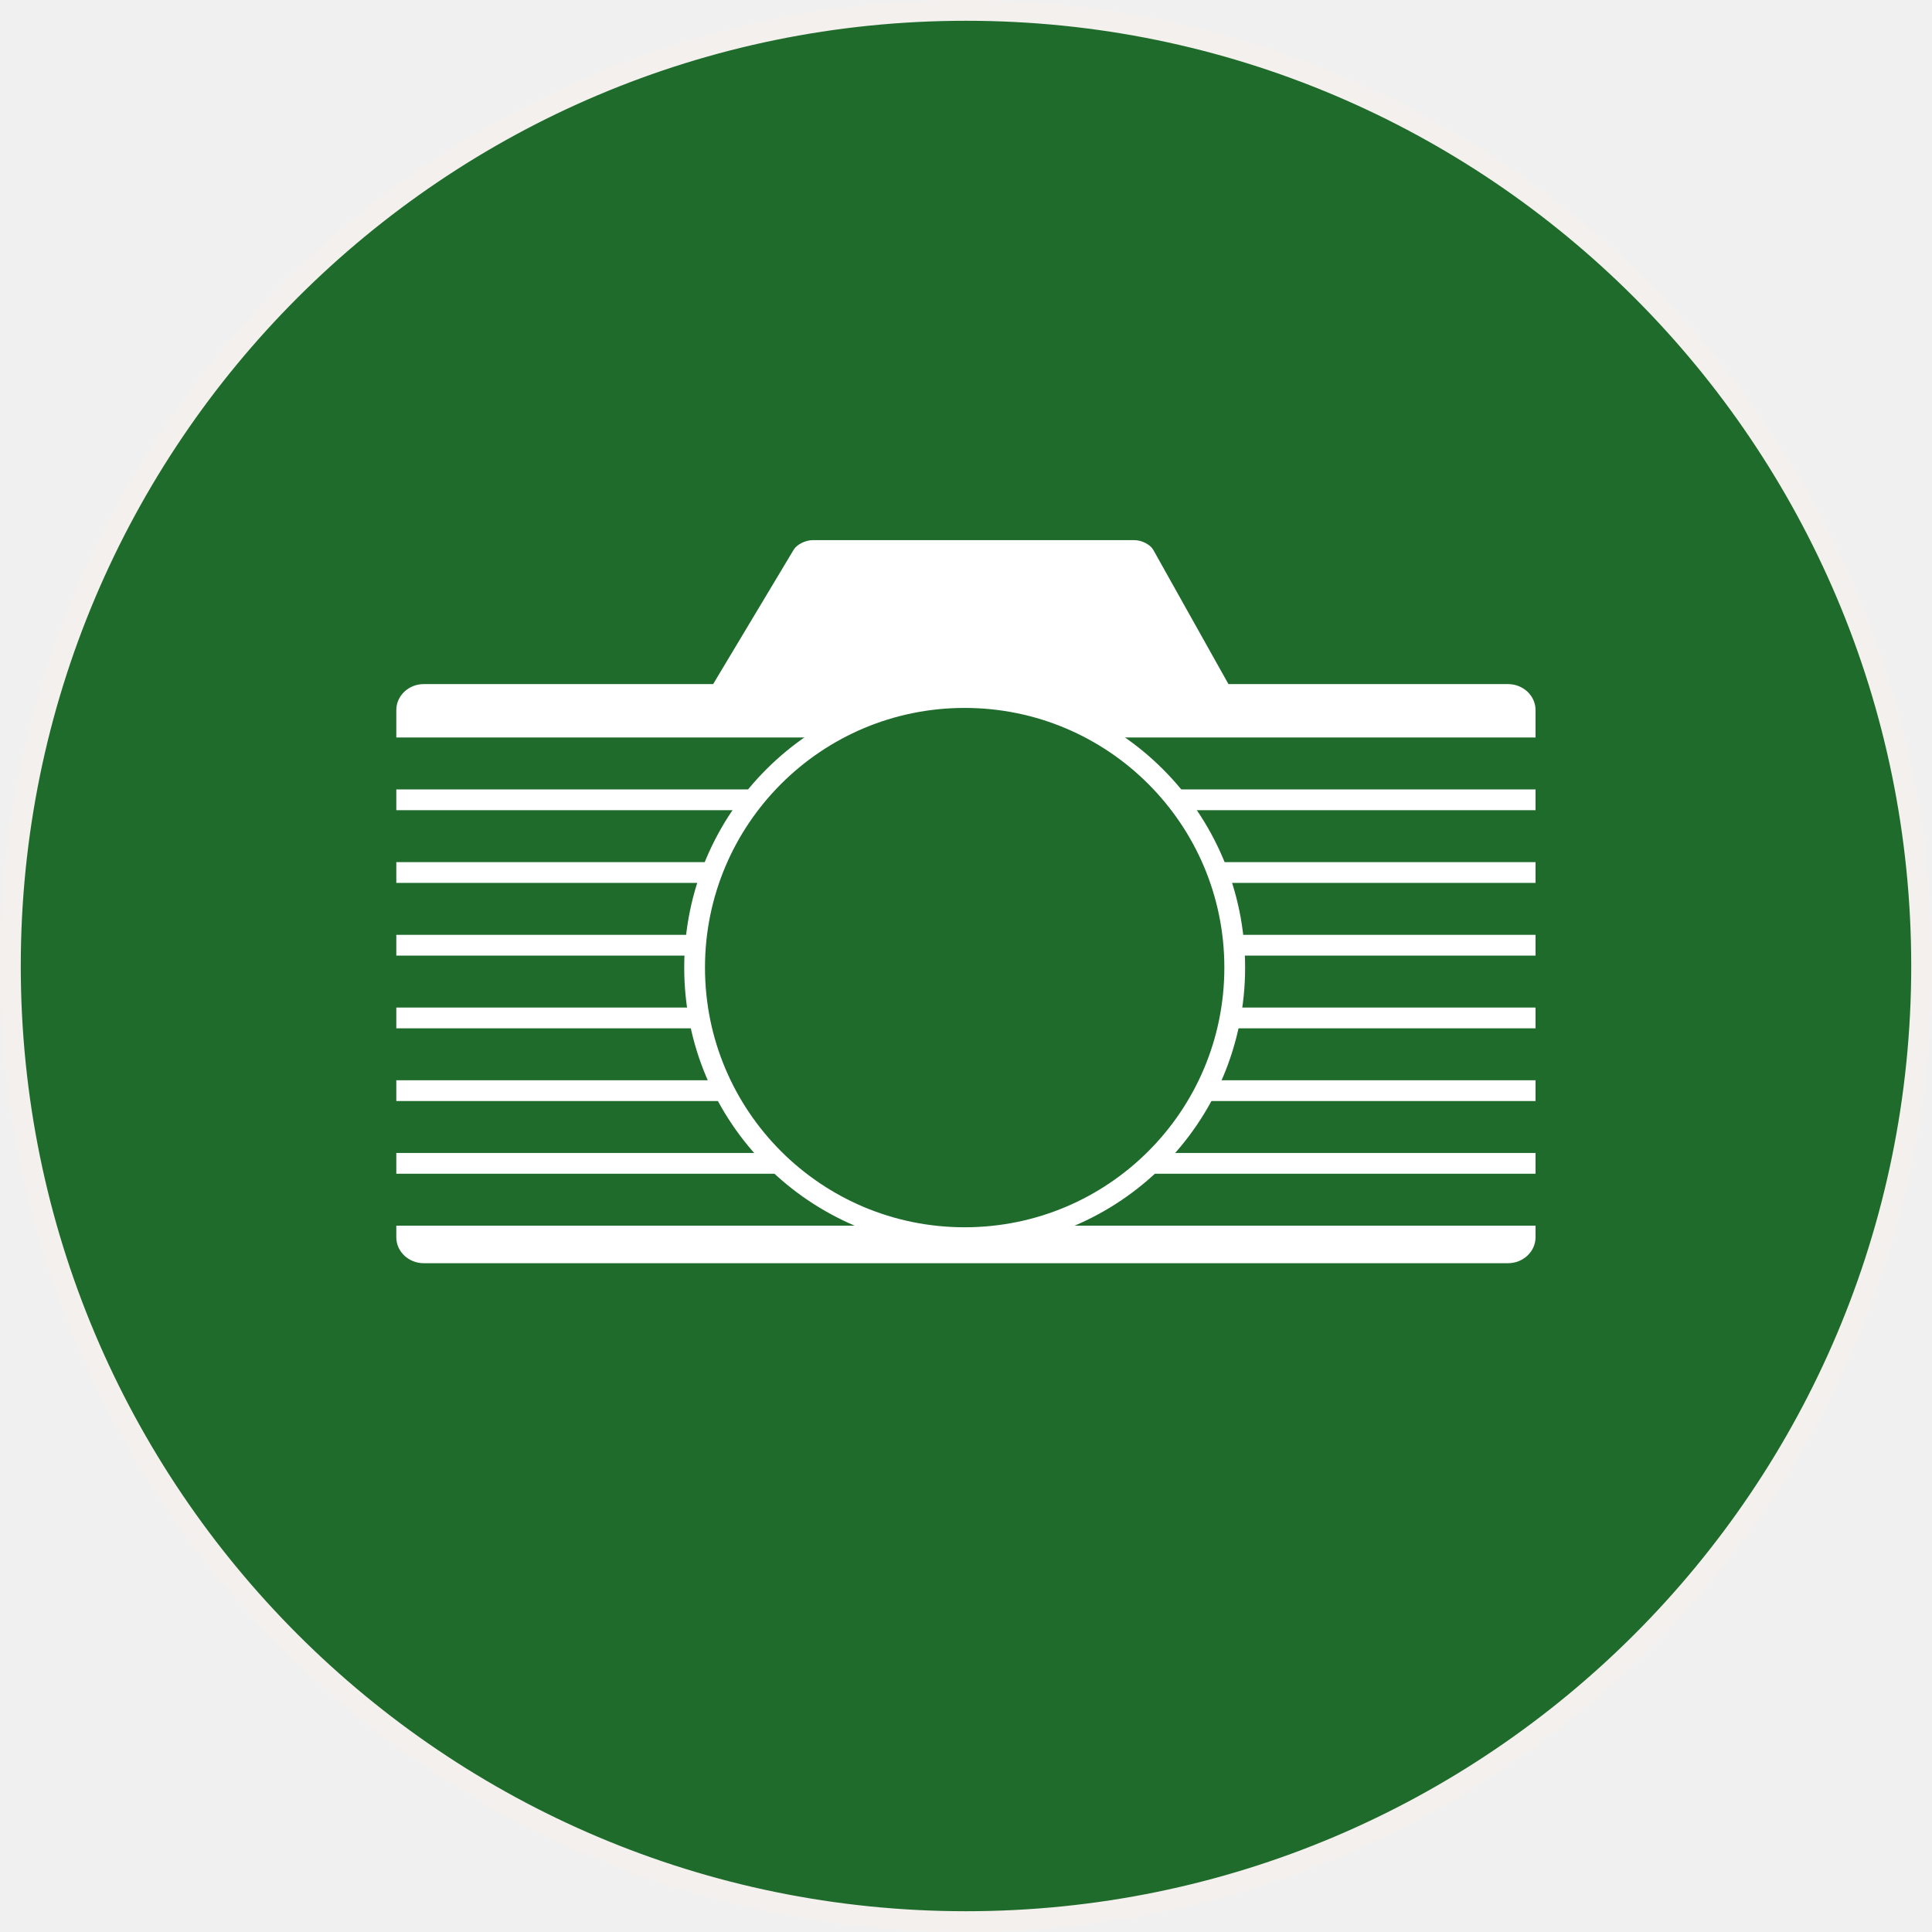
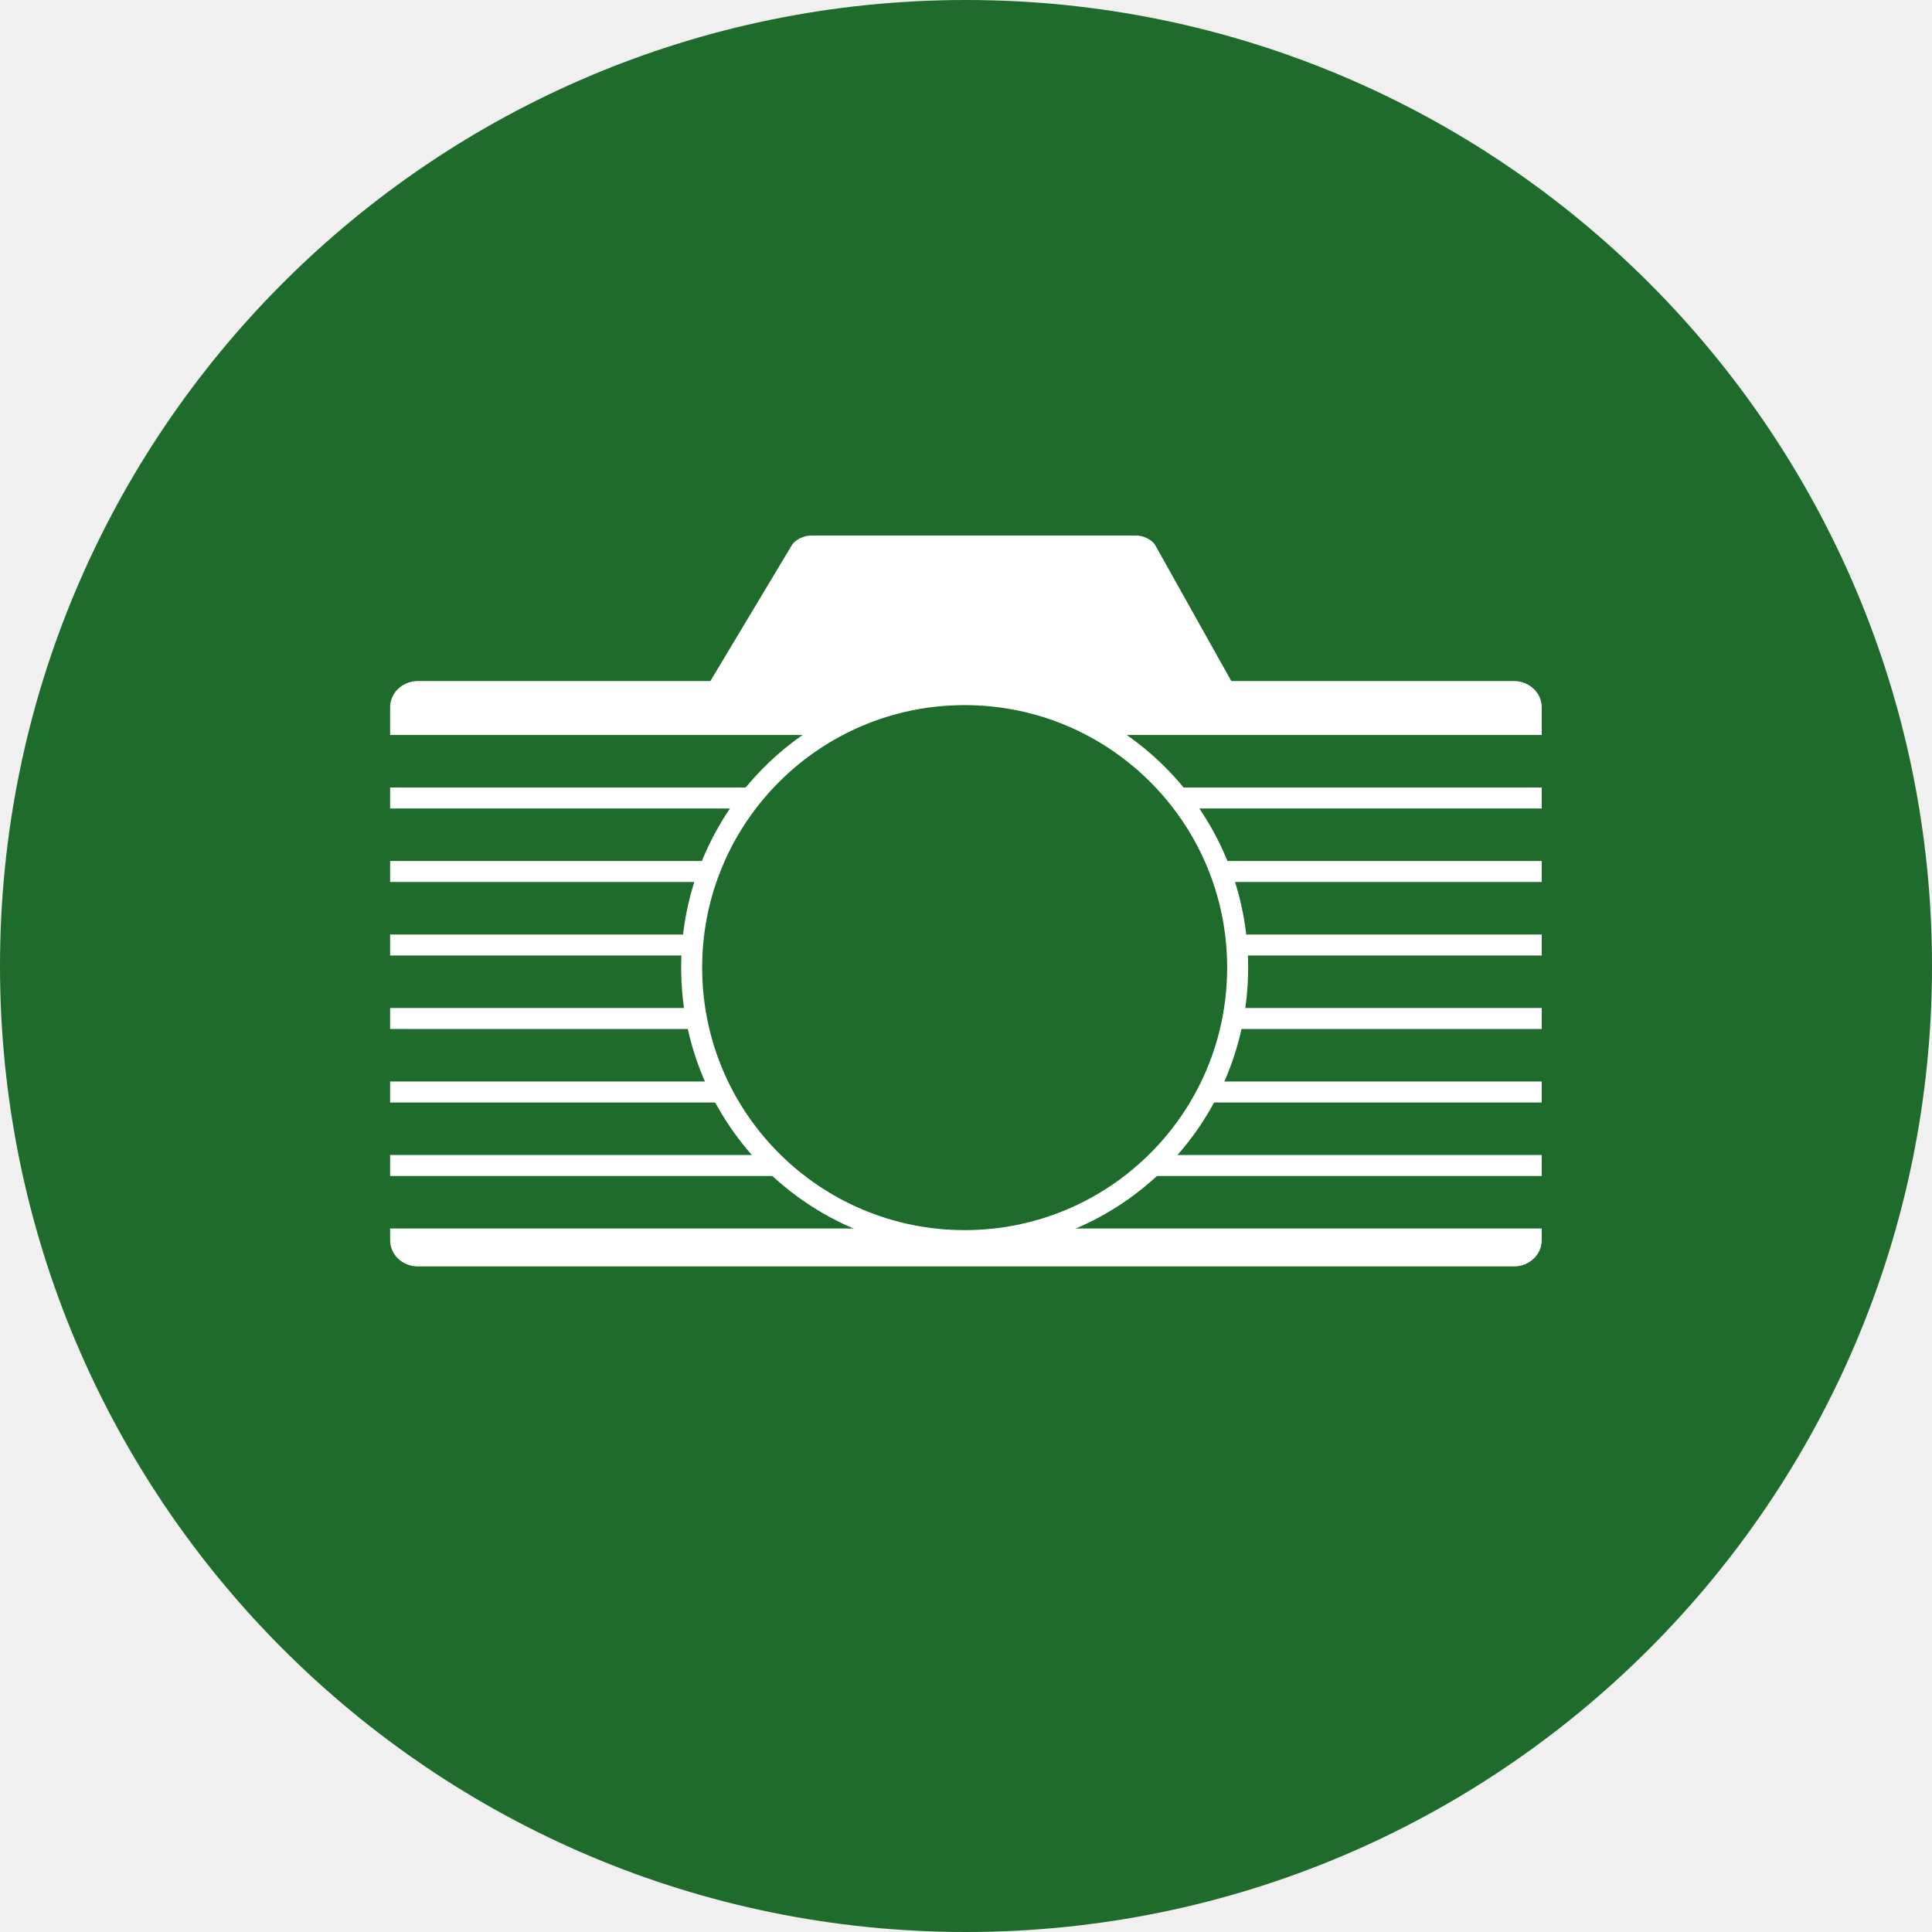
- <svg xmlns="http://www.w3.org/2000/svg" width="186px" height="186px" viewBox="0 0 186 186" version="1.1">
+ <svg xmlns="http://www.w3.org/2000/svg" width="184px" height="184px" viewBox="0 0 184 184" version="1.1">
  <defs />
  <g id="Page-1" stroke="none" stroke-width="1" fill="none" fill-rule="evenodd">
-     <g id="logo_forest" transform="translate(1, 1)">
-       <rect id="Rectangle-2" stroke="#F4F0ED" stroke-width="2" fill="#1E6B2B" fill-rule="nonzero" x="0" y="0" width="184" height="184" rx="92" />
+     <g id="logo_forest">
+       <rect id="Rectangle-2" fill="#1E6B2B" fill-rule="nonzero" x="0" y="0" width="184" height="184" rx="92" />
      <g id="Group" transform="translate(21, 51)">
        <g id="logo">
          <g id="camera">
            <path d="M46.656,13.86 L54.411,0.922 C54.713,0.415 55.542,0 56.262,0 L87.195,0 C87.917,0 88.741,0.423 89.028,0.933 L96.267,13.86 L123.184,13.86 C124.64,13.86 125.831,14.983 125.831,16.353 L125.831,67.124 C125.831,68.491 124.636,69.613 123.184,69.613 L18.794,69.613 C17.337,69.613 16.154,68.491 16.154,67.124 L16.155,16.353 C16.155,14.981 17.34,13.86 18.795,13.86 L46.656,13.86 Z" id="Combined-Shape" fill="#FFFFFF" fill-rule="nonzero" />
            <path d="M0.881,21.5 L144.08,21.5" id="Line" stroke="#1E6B2B" stroke-width="5" stroke-linecap="square" />
            <path d="M1.179,28.5 L144.378,28.5" id="Line-Copy" stroke="#1E6B2B" stroke-width="5" stroke-linecap="square" />
            <path d="M1.179,35.5 L144.378,35.5" id="Line-Copy-2" stroke="#1E6B2B" stroke-width="5" stroke-linecap="square" />
            <path d="M1.179,42.5 L144.378,42.5" id="Line-Copy-3" stroke="#1E6B2B" stroke-width="5" stroke-linecap="square" />
            <path d="M1.179,49.5 L144.378,49.5" id="Line-Copy-4" stroke="#1E6B2B" stroke-width="5" stroke-linecap="square" />
            <path d="M1.179,56.5 L144.378,56.5" id="Line-Copy-5" stroke="#1E6B2B" stroke-width="5" stroke-linecap="square" />
            <path d="M1.179,63.5 L144.378,63.5" id="Line-Copy-6" stroke="#1E6B2B" stroke-width="5" stroke-linecap="square" />
            <path d="M70.869,67.154 C56.513,67.154 44.872,55.526 44.872,41.152 C44.872,26.794 56.513,15.154 70.869,15.154 C85.237,15.155 96.872,26.796 96.872,41.152 C96.872,55.527 85.234,67.154 70.869,67.154 Z" id="red_lens" stroke="#FFFFFF" stroke-width="2" fill="#1E6B2B" fill-rule="nonzero" />
          </g>
        </g>
      </g>
    </g>
  </g>
</svg>
